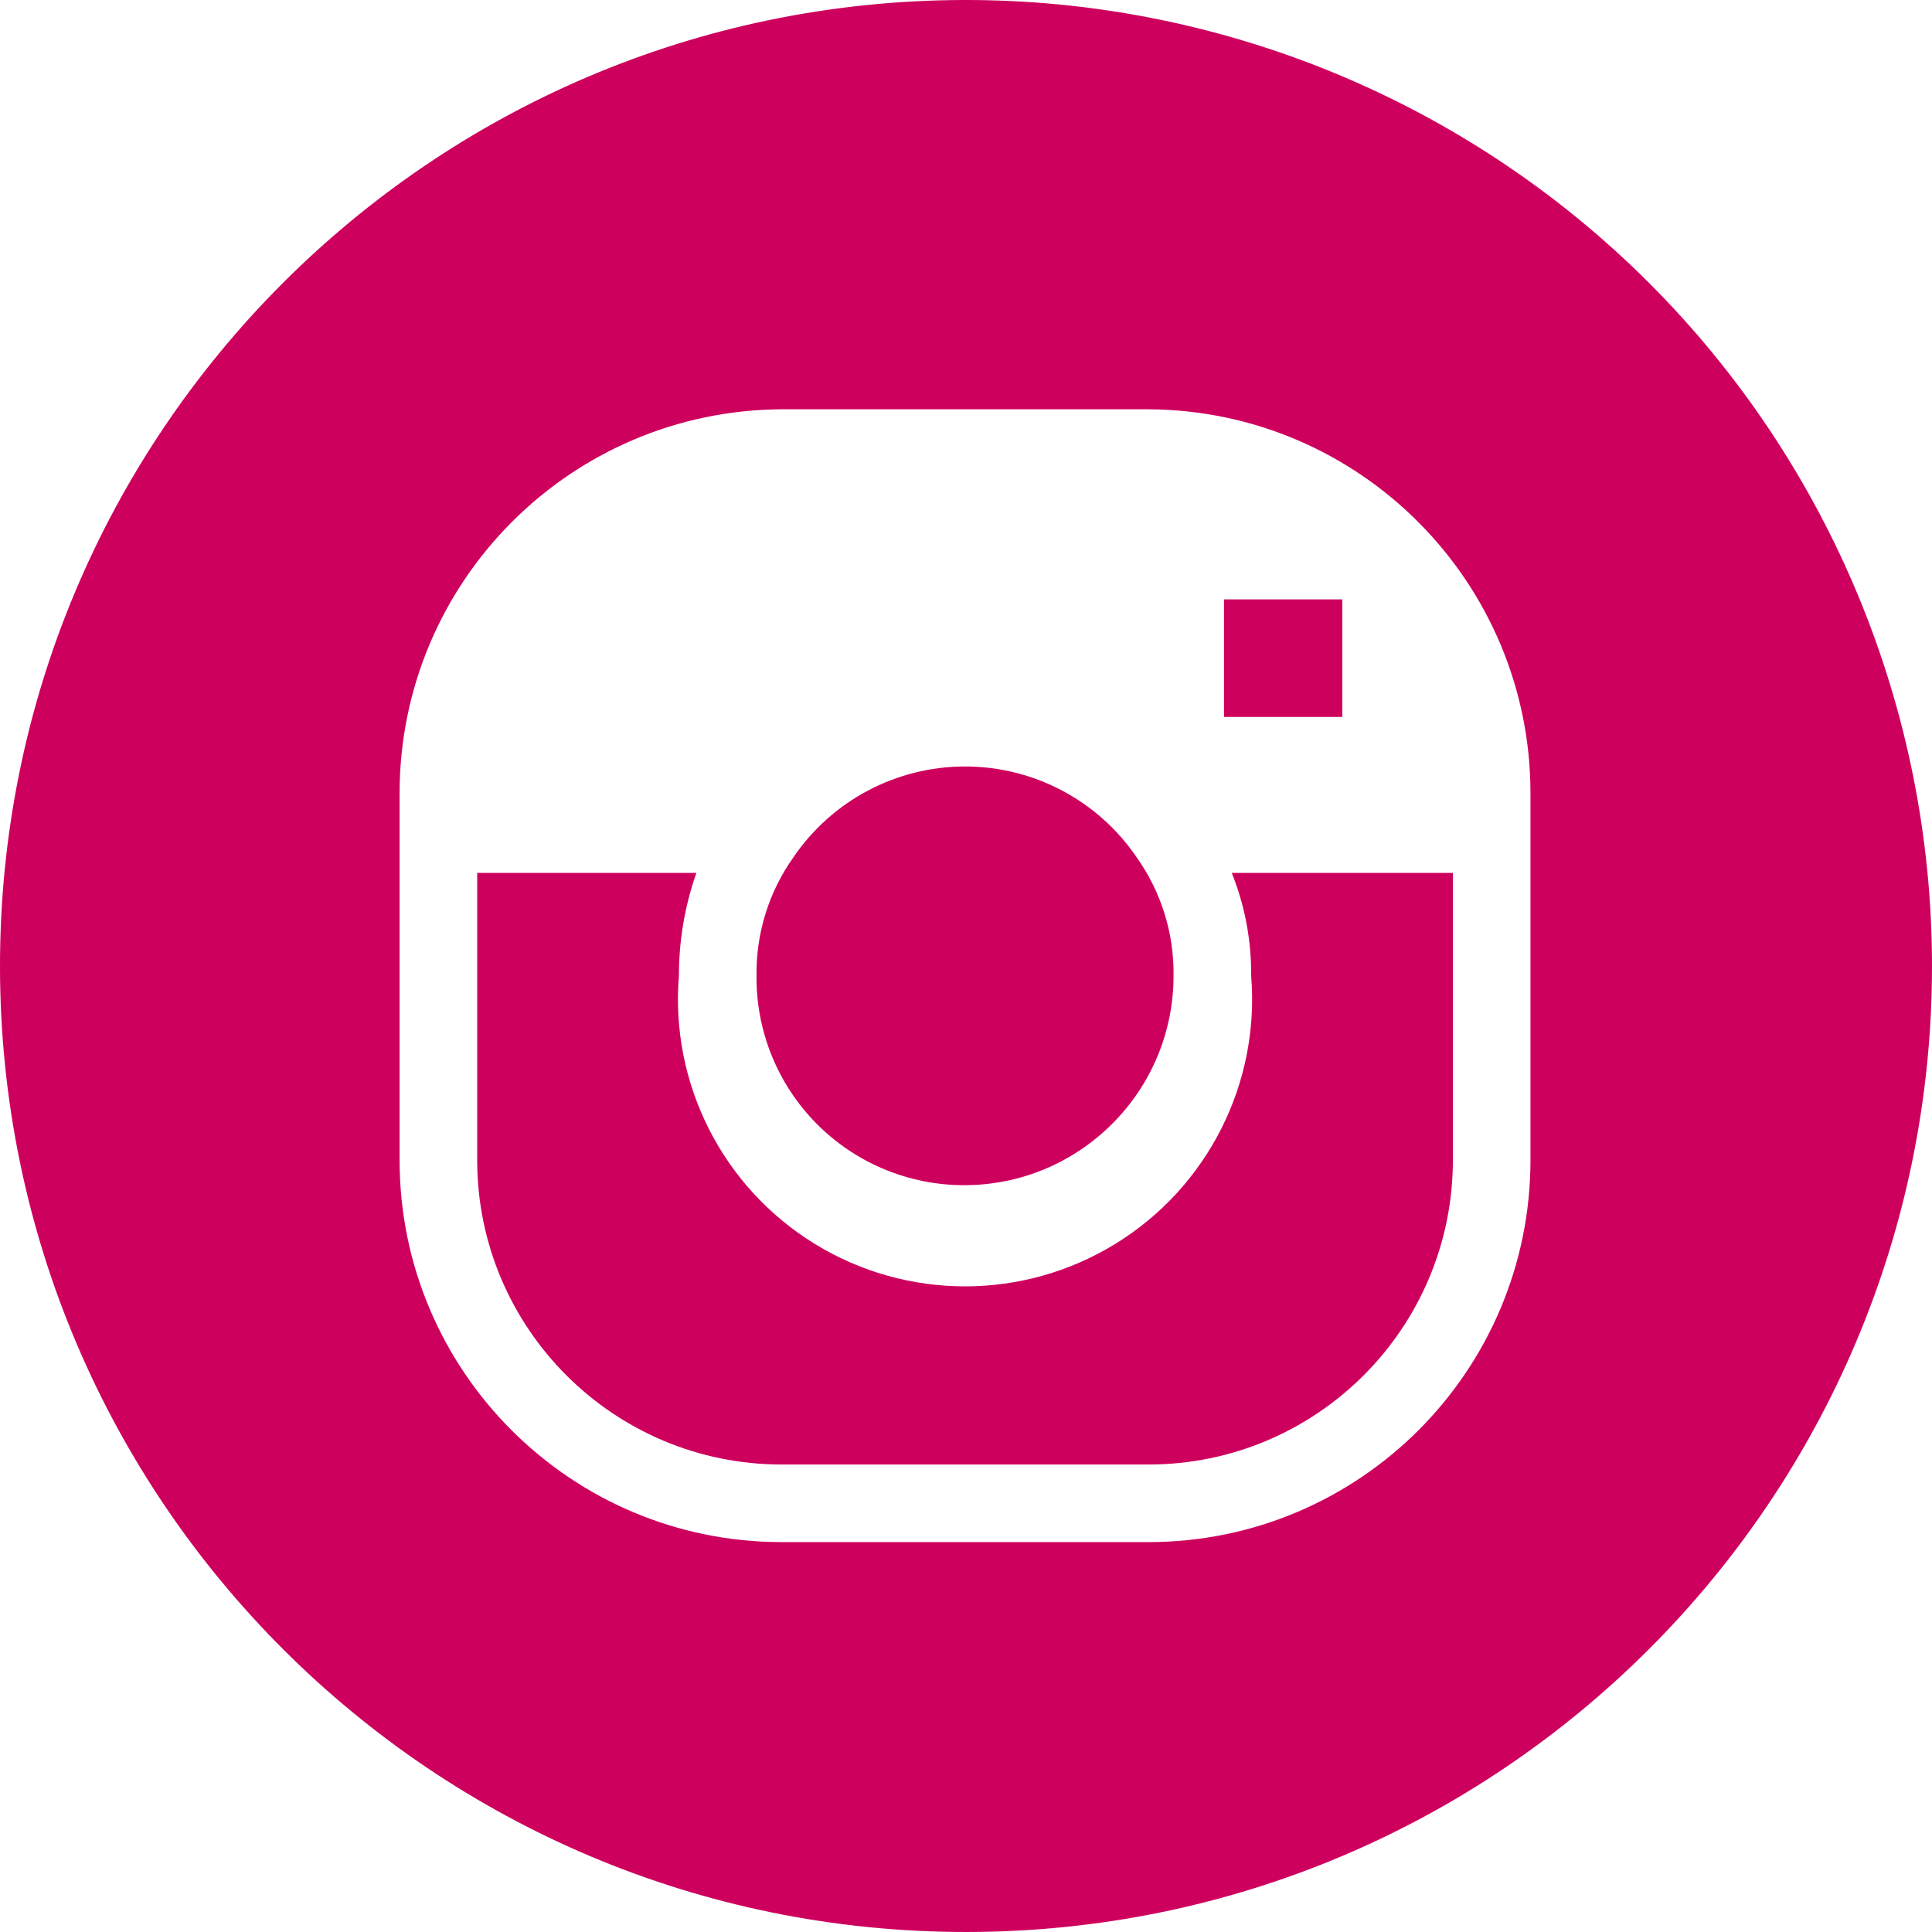
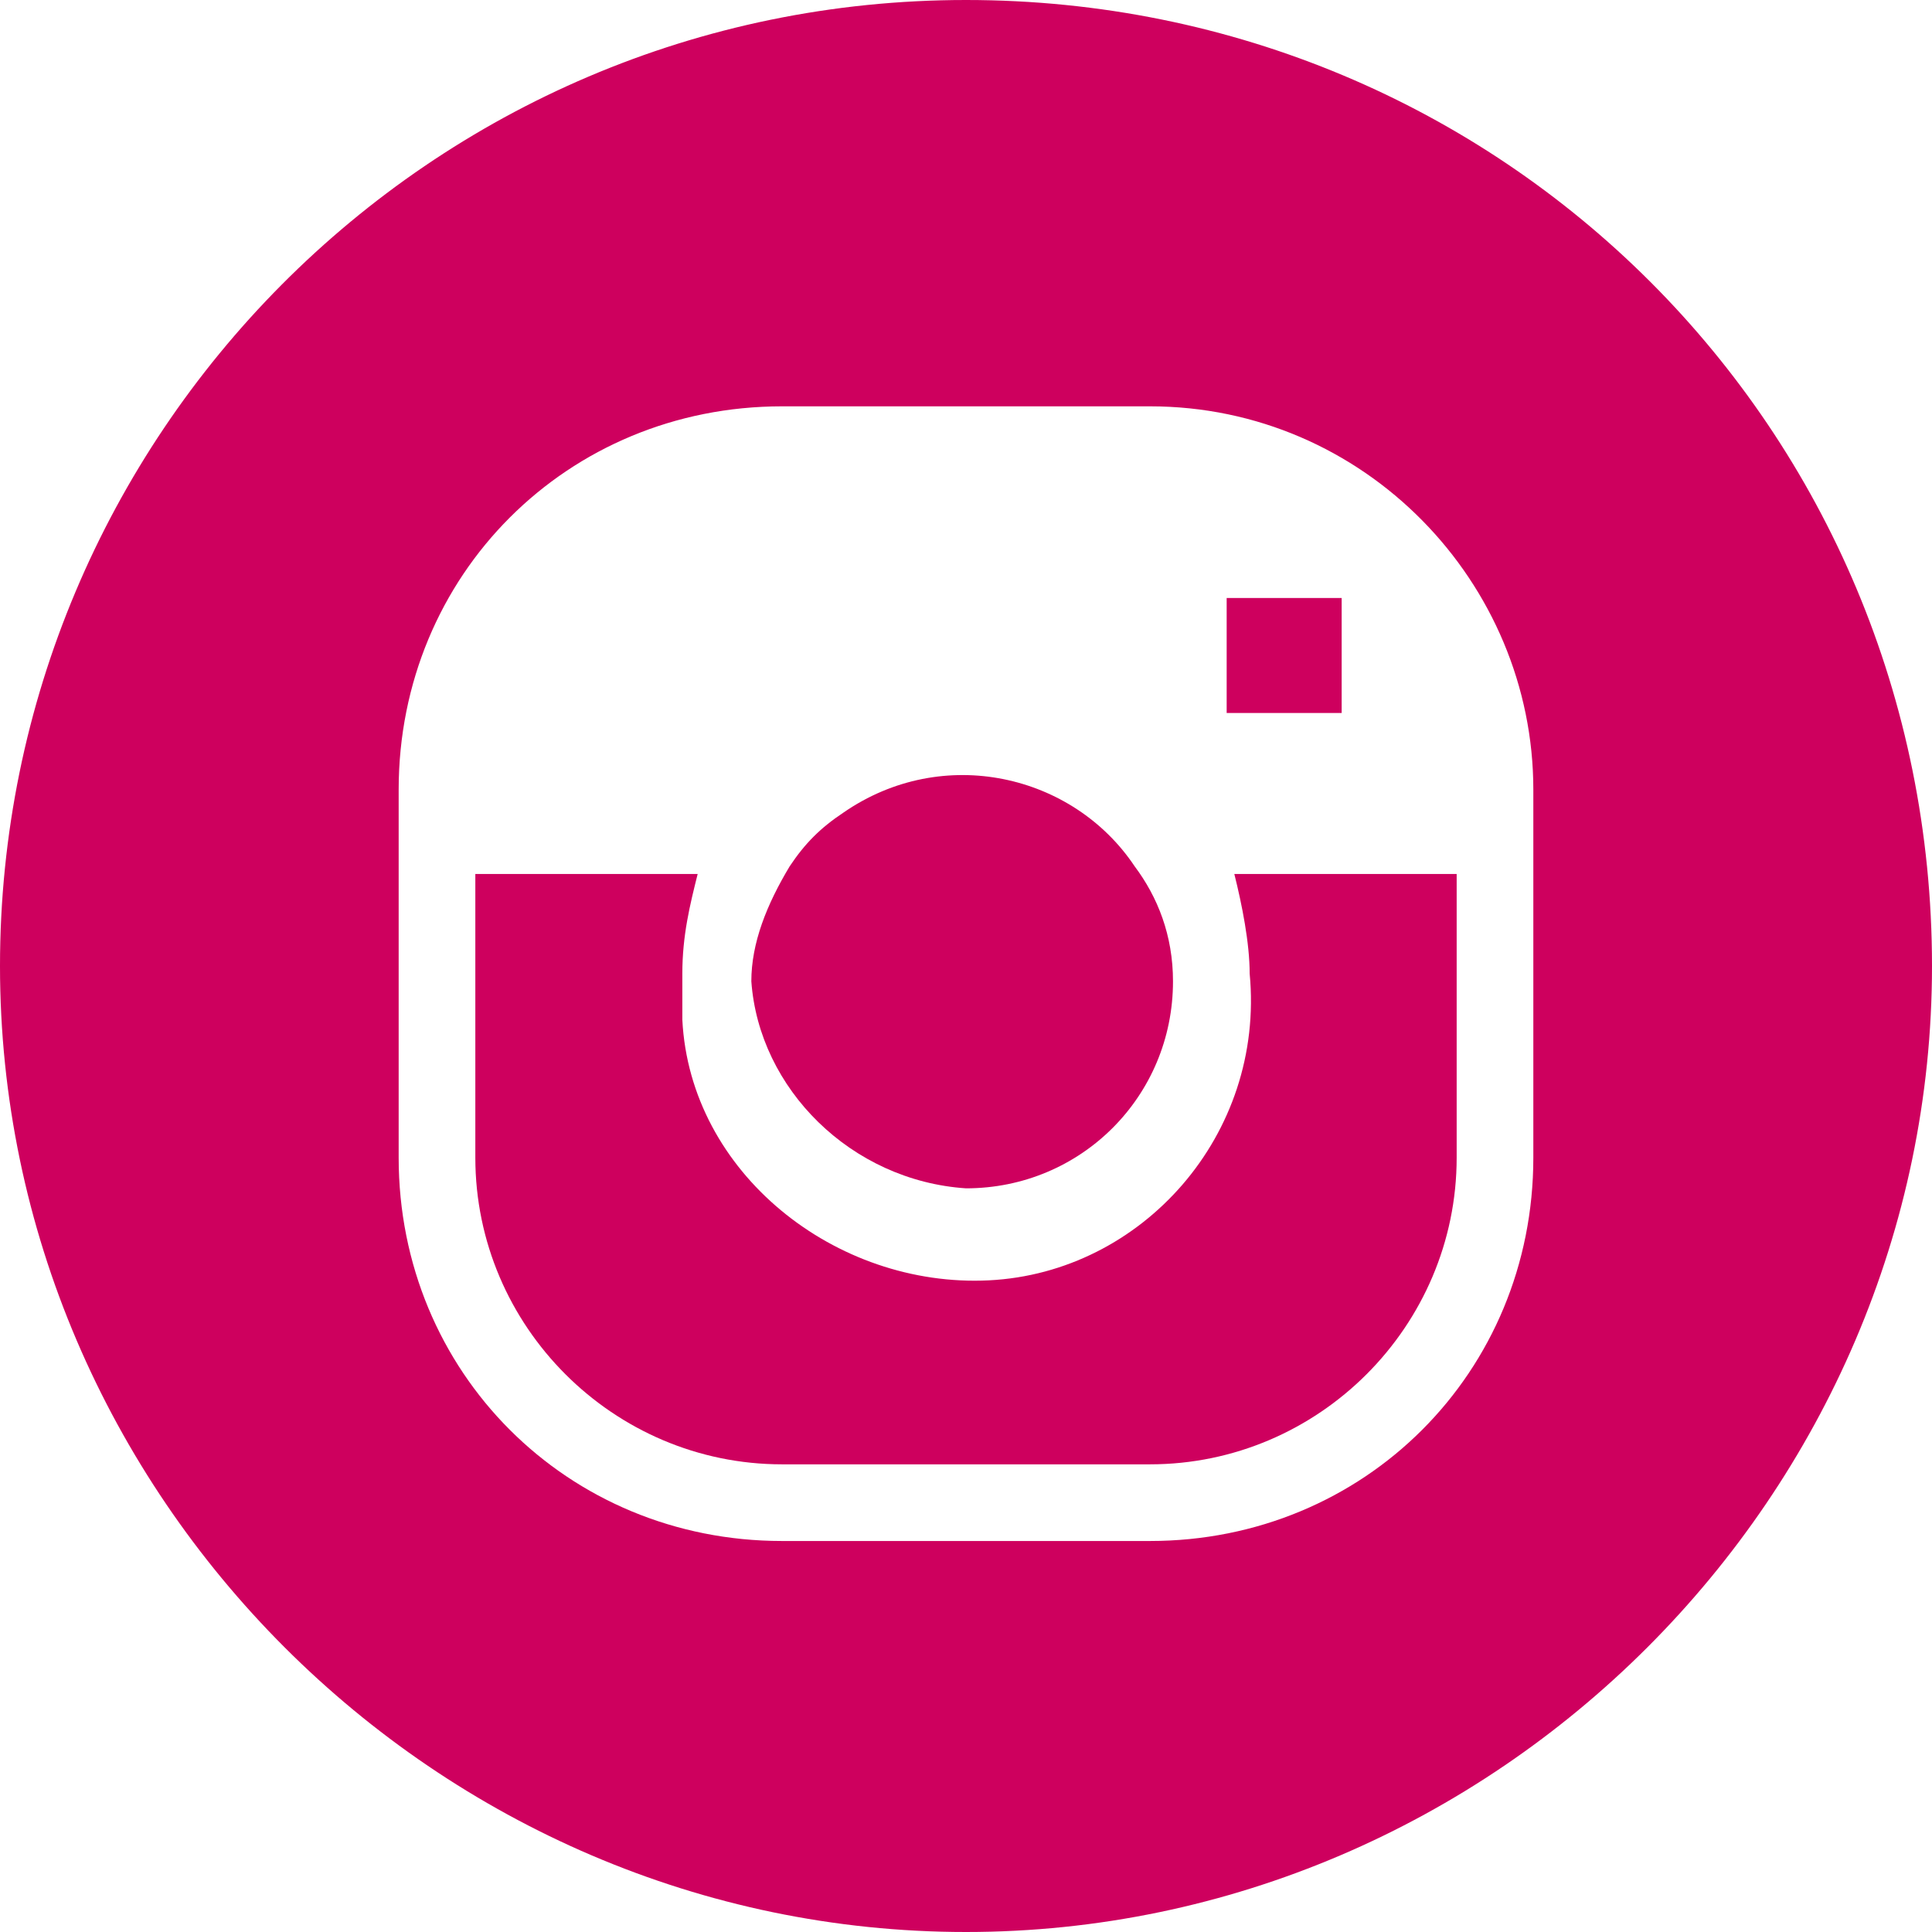
- <svg xmlns="http://www.w3.org/2000/svg" width="1.4in" height="1.4in" viewBox="0 0 99.6 99.6">
-   <path fill="#ce005e" d="M64.5 50.3a14.8 14.8 0 1 1-29.5 0 16 16 0 0 1 .9-5.3H24.6v14.8a15.7 15.7 0 0 0 15.7 15.7h18.9a15.7 15.7 0 0 0 15.7-15.7V45H63.5a13.9 13.9 0 0 1 1 5.3z" />
-   <path fill="#ce005e" d="M49.7 61.1a10.8 10.8 0 0 0 10.8-10.8 10.3 10.3 0 0 0-1.9-6.1 10.7 10.7 0 0 0-17.7 0 10.3 10.3 0 0 0-1.9 6.1 10.7 10.7 0 0 0 10.7 10.8zm13.4-30.2h6.1v6.06h-6.1z" />
-   <path fill="#ce005e" d="M49.7 0a49.8 49.8 0 1 0 49.9 49.8A49.8 49.8 0 0 0 49.7 0zm29.2 59.8a19.7 19.7 0 0 1-19.7 19.7H40.3a19.7 19.7 0 0 1-19.7-19.7V40.9a19.8 19.8 0 0 1 19.7-19.8h18.9a19.8 19.8 0 0 1 19.7 19.8z" />
+ <svg xmlns="http://www.w3.org/2000/svg" id="Layer_1" viewBox="0 0 25.2 25.2" width="25.2" height="25.2">
+   <style>.st0{fill:#ce005e}</style>
+   <path d="M16.3 12.7c.2 2.1-1.4 3.9-3.4 4s-3.9-1.4-4-3.4v-.6c0-.5.1-.9.2-1.3H6.2v3.7c0 2.2 1.8 4 4 4H15c2.2 0 4-1.8 4-4v-3.7h-2.9c.1.4.2.9.2 1.3z" class="st0" />
+   <path d="M12.6 15.5c1.5 0 2.7-1.2 2.7-2.7 0-.6-.2-1.1-.5-1.5-.8-1.2-2.5-1.6-3.8-.7-.3.2-.5.4-.7.7-.3.5-.5 1-.5 1.5.1 1.4 1.3 2.6 2.8 2.7zM16 7.8h1.5v1.5H16V7.8z" class="st0" />
+   <path d="M12.6 0C5.6 0 0 5.7 0 12.6s5.7 12.6 12.6 12.6c6.9 0 12.6-5.7 12.6-12.6 0-7-5.6-12.6-12.6-12.6zM20 15.1c0 2.8-2.2 5-5 5h-4.8c-2.8 0-5-2.2-5-5v-4.8c0-2.8 2.2-5 5-5H15c2.8 0 5 2.3 5 5v4.8z" class="st0" />
</svg>
